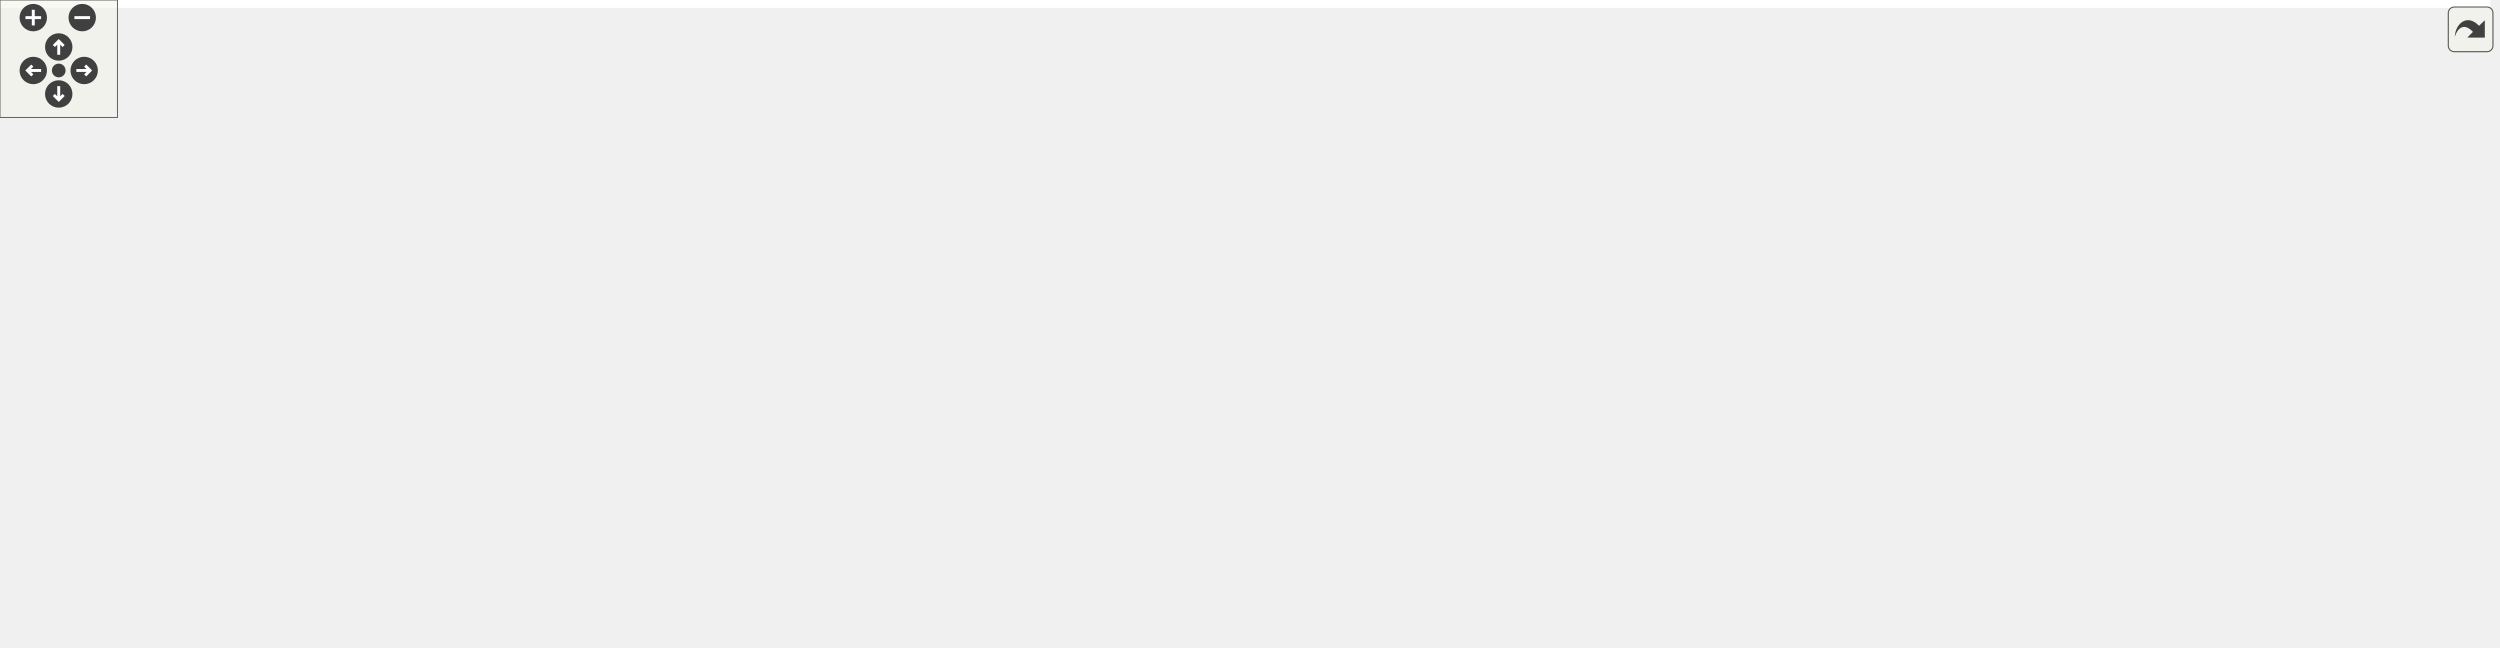
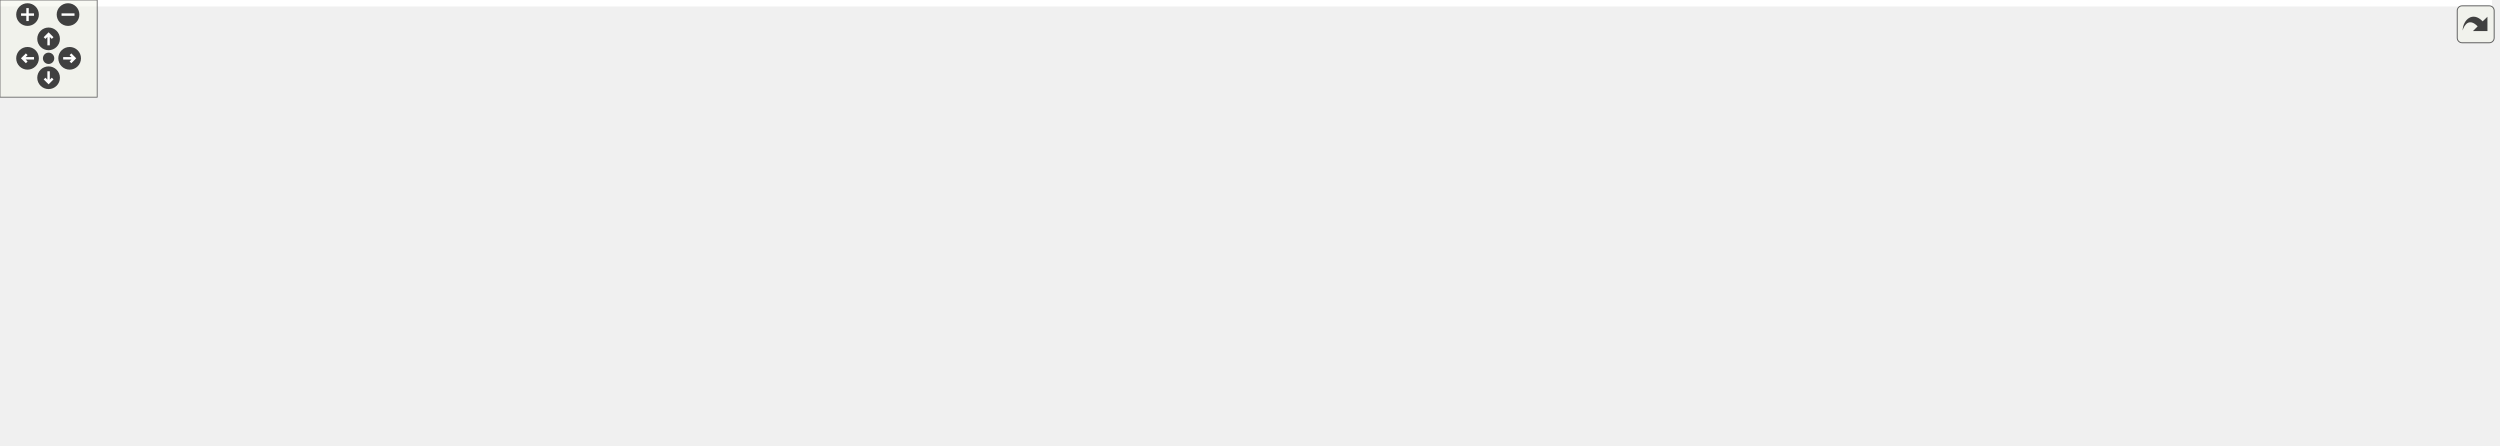
<svg xmlns="http://www.w3.org/2000/svg" xmlns:xlink="http://www.w3.org/1999/xlink" id="main" version="1.1" xml:space="preserve">
  <style type="text/css">
.edge:hover path { stroke: red; }
.edge:hover polygon { stroke: red; fill: red; }
</style>
  <defs>
    <circle id="rim" cx="0" cy="0" r="7" />
    <circle id="rim2" cx="0" cy="0" r="3.5" />
    <g id="zoomPlus">
      <use xlink:href="#rim" fill="#404040">
        <set attributeName="fill" to="#808080" begin="zoomplus.mouseover" end="zoomplus.mouseout" />
      </use>
      <path d="M-4,0h8M0,-4v8" fill="none" stroke="white" stroke-width="1.5" pointer-events="none" />
    </g>
    <g id="zoomMin">
      <use xlink:href="#rim" fill="#404040">
        <set attributeName="fill" to="#808080" begin="zoomminus.mouseover" end="zoomminus.mouseout" />
      </use>
      <path d="M-4,0h8" fill="none" stroke="white" stroke-width="1.5" pointer-events="none" />
    </g>
    <g id="dirArrow">
      <path fill="none" stroke="white" stroke-width="1.5" d="M0,-3.0v7 M-2.5,-0.5L0,-3.0L2.5,-0.5" />
    </g>
    <g id="resetDef">
      <use xlink:href="#rim2" fill="#404040">
        <set attributeName="fill" to="#808080" begin="reset.mouseover" end="reset.mouseout" />
      </use>
    </g>
  </defs>
  <svg id="graph" class="graph">
    <g id="viewport">
-       <polygon fill="white" stroke="transparent" points="-4,4 -4,-270 1271.99,-270 1271.99,4 -4,4" />
+       <polygon fill="white" stroke="transparent" points="-4,4 -4,-214 1538.5,-214 1538.5,4 -4,4" />
      <g id="node1" class="node">
        <g id="a_node1">
          <a xlink:title=" ">
-             <polygon fill="#bfbfbf" stroke="black" points="437.49,-224.5 437.49,-265.5 599.49,-265.5 599.49,-224.5 437.49,-224.5" />
-             <text text-anchor="start" x="445.49" y="-253.5" font-family="Helvetica,sans-Serif" font-size="10.00">C:/Users/folae/Documents</text>
-             <text text-anchor="start" x="445.49" y="-242.5" font-family="Helvetica,sans-Serif" font-size="10.00">/Code/Big-Projects/ArkScript</text>
-             <text text-anchor="middle" x="518.49" y="-231.5" font-family="Helvetica,sans-Serif" font-size="10.00">/Ark/src/arkreactor/VM/Value.cpp</text>
+             <polygon fill="#bfbfbf" stroke="black" points="530.5,-168.5 530.5,-209.5 692.5,-209.5 692.5,-168.5 530.5,-168.5" />
+             <text text-anchor="start" x="538.5" y="-197.5" font-family="Helvetica,sans-Serif" font-size="10.00">C:/Users/folae/Documents</text>
+             <text text-anchor="start" x="538.5" y="-186.5" font-family="Helvetica,sans-Serif" font-size="10.00">/Code/Big-Projects/ArkScript</text>
+             <text text-anchor="middle" x="611.5" y="-175.5" font-family="Helvetica,sans-Serif" font-size="10.00">/Ark/src/arkreactor/VM/Value.cpp</text>
          </a>
        </g>
      </g>
      <g id="node2" class="node">
        <g id="a_node2">
          <a xlink:href="../../de/dfd/Value_8hpp.html" target="_top" xlink:title=" ">
-             <polygon fill="white" stroke="black" points="432.49,-168.5 432.49,-187.5 528.49,-187.5 528.49,-168.5 432.49,-168.5" />
-             <text text-anchor="middle" x="480.49" y="-175.5" font-family="Helvetica,sans-Serif" font-size="10.00">Ark/VM/Value.hpp</text>
+             <polygon fill="white" stroke="black" points="861.5,-112.5 861.5,-131.5 957.5,-131.5 957.5,-112.5 861.5,-112.5" />
+             <text text-anchor="middle" x="909.5" y="-119.5" font-family="Helvetica,sans-Serif" font-size="10.00">Ark/VM/Value.hpp</text>
          </a>
        </g>
      </g>
      <g id="edge1" class="edge">
-         <path fill="none" stroke="midnightblue" d="M507.09,-224.5C501.88,-215.59 495.75,-205.11 490.7,-196.46" />
-         <polygon fill="midnightblue" stroke="midnightblue" points="493.61,-194.52 485.55,-187.65 487.57,-198.05 493.61,-194.52" />
-       </g>
-       <g id="node21" class="node">
-         <g id="a_node21">
+         <path fill="none" stroke="midnightblue" d="M692.54,-170.32C746.21,-158.62 814.87,-143.64 860.42,-133.71" />
+         <polygon fill="midnightblue" stroke="midnightblue" points="861.32,-137.09 870.34,-131.54 859.82,-130.25 861.32,-137.09" />
+       </g>
+       <g id="node18" class="node">
+         <g id="a_node18">
          <a xlink:href="../../d7/d09/Utils_8hpp.html" target="_top" xlink:title="Lots of utilities about string, filesystem and more.">
-             <polygon fill="white" stroke="black" points="1055.99,-112.5 1055.99,-131.5 1128.99,-131.5 1128.99,-112.5 1055.99,-112.5" />
-             <text text-anchor="middle" x="1092.49" y="-119.5" font-family="Helvetica,sans-Serif" font-size="10.00">Ark/Utils.hpp</text>
-           </a>
-         </g>
-       </g>
-       <g id="edge29" class="edge">
-         <path fill="none" stroke="midnightblue" d="M599.51,-226.92C721.43,-201.22 948.18,-153.42 1045.8,-132.84" />
-         <polygon fill="midnightblue" stroke="midnightblue" points="1046.61,-136.25 1055.67,-130.76 1045.17,-129.4 1046.61,-136.25" />
+             <polygon fill="white" stroke="black" points="318,-112.5 318,-131.5 391,-131.5 391,-112.5 318,-112.5" />
+             <text text-anchor="middle" x="354.5" y="-119.5" font-family="Helvetica,sans-Serif" font-size="10.00">Ark/Utils.hpp</text>
+           </a>
+         </g>
+       </g>
+       <g id="edge26" class="edge">
+         <path fill="none" stroke="midnightblue" d="M534.39,-168.5C489.93,-157.25 435.64,-143.52 398.4,-134.1" />
+         <polygon fill="midnightblue" stroke="midnightblue" points="398.93,-130.63 388.37,-131.57 397.21,-137.41 398.93,-130.63" />
      </g>
      <g id="node3" class="node">
        <g id="a_node3">
          <a xlink:title=" ">
-             <polygon fill="white" stroke="#bfbfbf" points="582.49,-56.5 582.49,-75.5 624.49,-75.5 624.49,-56.5 582.49,-56.5" />
-             <text text-anchor="middle" x="603.49" y="-63.5" font-family="Helvetica,sans-Serif" font-size="10.00">vector</text>
+             <polygon fill="white" stroke="#bfbfbf" points="1136.5,-0.5 1136.5,-19.5 1178.5,-19.5 1178.5,-0.5 1136.5,-0.5" />
+             <text text-anchor="middle" x="1157.5" y="-7.5" font-family="Helvetica,sans-Serif" font-size="10.00">vector</text>
          </a>
        </g>
      </g>
      <g id="edge2" class="edge">
-         <path fill="none" stroke="midnightblue" d="M502.97,-168.37C520.65,-160.77 545.1,-148.36 562.49,-132 576.87,-118.46 588.33,-98.84 595.44,-84.7" />
-         <polygon fill="midnightblue" stroke="midnightblue" points="598.66,-86.07 599.82,-75.54 592.35,-83.05 598.66,-86.07" />
+         <path fill="none" stroke="midnightblue" d="M957.59,-118.02C998.43,-113.64 1057.29,-102.8 1101.5,-76 1120.94,-64.22 1137.1,-43.39 1146.98,-28.49" />
+         <polygon fill="midnightblue" stroke="midnightblue" points="1150.15,-30.02 1152.54,-19.7 1144.24,-26.28 1150.15,-30.02" />
      </g>
      <g id="node4" class="node">
        <g id="a_node4">
          <a xlink:title=" ">
-             <polygon fill="white" stroke="#bfbfbf" points="993.49,-112.5 993.49,-131.5 1037.49,-131.5 1037.49,-112.5 993.49,-112.5" />
-             <text text-anchor="middle" x="1015.49" y="-119.5" font-family="Helvetica,sans-Serif" font-size="10.00">variant</text>
+             <polygon fill="white" stroke="#bfbfbf" points="614.5,-56.5 614.5,-75.5 658.5,-75.5 658.5,-56.5 614.5,-56.5" />
+             <text text-anchor="middle" x="636.5" y="-63.5" font-family="Helvetica,sans-Serif" font-size="10.00">variant</text>
          </a>
        </g>
      </g>
      <g id="edge3" class="edge">
-         <path fill="none" stroke="midnightblue" d="M528.63,-175.14C618.01,-171.14 815.46,-159.73 979.49,-132 980.74,-131.79 982.01,-131.56 983.29,-131.31" />
-         <polygon fill="midnightblue" stroke="midnightblue" points="984.11,-134.71 993.13,-129.16 982.62,-127.87 984.11,-134.71" />
+         <path fill="none" stroke="midnightblue" d="M861.45,-113.5C814.52,-105.86 740.9,-93.01 668.52,-76.06" />
+         <polygon fill="midnightblue" stroke="midnightblue" points="669.32,-72.65 658.78,-73.75 667.7,-79.47 669.32,-72.65" />
      </g>
      <g id="node5" class="node">
        <g id="a_node5">
          <a xlink:title=" ">
-             <polygon fill="white" stroke="#bfbfbf" points="824.99,-56.5 824.99,-75.5 865.99,-75.5 865.99,-56.5 824.99,-56.5" />
-             <text text-anchor="middle" x="845.49" y="-63.5" font-family="Helvetica,sans-Serif" font-size="10.00">string</text>
+             <polygon fill="white" stroke="#bfbfbf" points="479,-56.5 479,-75.5 520,-75.5 520,-56.5 479,-56.5" />
+             <text text-anchor="middle" x="499.5" y="-63.5" font-family="Helvetica,sans-Serif" font-size="10.00">string</text>
          </a>
        </g>
      </g>
      <g id="edge4" class="edge">
-         <path fill="none" stroke="midnightblue" d="M528.57,-175.94C641.98,-172.94 918.76,-162.54 946.49,-132 952.46,-125.42 951.33,-119.46 946.49,-112 938.33,-99.44 902.58,-85.47 875.92,-76.48" />
-         <polygon fill="midnightblue" stroke="midnightblue" points="876.81,-73.08 866.22,-73.29 874.62,-79.73 876.81,-73.08" />
+         <path fill="none" stroke="midnightblue" d="M861.24,-117.26C789.54,-111.25 650.82,-97.84 534.5,-76 533.04,-75.73 531.54,-75.42 530.04,-75.1" />
+         <polygon fill="midnightblue" stroke="midnightblue" points="530.66,-71.65 520.13,-72.79 529.07,-78.47 530.66,-71.65" />
      </g>
      <g id="node6" class="node">
        <g id="a_node6">
          <a xlink:title=" ">
-             <polygon fill="white" stroke="#bfbfbf" points="434.49,-0.5 434.49,-19.5 490.49,-19.5 490.49,-0.5 434.49,-0.5" />
-             <text text-anchor="middle" x="462.49" y="-7.5" font-family="Helvetica,sans-Serif" font-size="10.00">cinttypes</text>
+             <polygon fill="white" stroke="#bfbfbf" points="456.5,-0.5 456.5,-19.5 512.5,-19.5 512.5,-0.5 456.5,-0.5" />
+             <text text-anchor="middle" x="484.5" y="-7.5" font-family="Helvetica,sans-Serif" font-size="10.00">cinttypes</text>
          </a>
        </g>
      </g>
      <g id="edge5" class="edge">
-         <path fill="none" stroke="midnightblue" d="M432.44,-175.19C322.59,-170.63 60.15,-157.19 29.49,-132 2.74,-110.03 -10.74,-81.66 12.49,-56 39.93,-25.68 320.76,-14.91 424.36,-11.95" />
-         <polygon fill="midnightblue" stroke="midnightblue" points="424.49,-15.44 434.39,-11.67 424.3,-8.45 424.49,-15.44" />
+         <path fill="none" stroke="midnightblue" d="M861.24,-119.74C798.58,-116.84 686.61,-107.3 596.5,-76 561.75,-63.93 525.67,-40.73 504.15,-25.57" />
+         <polygon fill="midnightblue" stroke="midnightblue" points="506.03,-22.61 495.87,-19.61 501.95,-28.29 506.03,-22.61" />
      </g>
      <g id="node7" class="node">
        <g id="a_node7">
          <a xlink:title=" ">
-             <polygon fill="white" stroke="#bfbfbf" points="510.49,-56.5 510.49,-75.5 564.49,-75.5 564.49,-56.5 510.49,-56.5" />
-             <text text-anchor="middle" x="537.49" y="-63.5" font-family="Helvetica,sans-Serif" font-size="10.00">iostream</text>
+             <polygon fill="white" stroke="#bfbfbf" points="623.5,-0.5 623.5,-19.5 677.5,-19.5 677.5,-0.5 623.5,-0.5" />
+             <text text-anchor="middle" x="650.5" y="-7.5" font-family="Helvetica,sans-Serif" font-size="10.00">iostream</text>
          </a>
        </g>
      </g>
      <g id="edge6" class="edge">
-         <path fill="none" stroke="midnightblue" d="M502.95,-168.38C518.26,-161.18 537.35,-149.29 546.49,-132 554.13,-117.54 550.37,-98.84 545.59,-85.22" />
-         <polygon fill="midnightblue" stroke="midnightblue" points="548.69,-83.55 541.74,-75.56 542.19,-86.14 548.69,-83.55" />
+         <path fill="none" stroke="midnightblue" d="M861.32,-121.18C784.1,-120.32 637.96,-113.62 605.5,-76 591.55,-59.84 611.17,-39.32 628.71,-25.7" />
+         <polygon fill="midnightblue" stroke="midnightblue" points="631,-28.36 637,-19.62 626.86,-22.72 631,-28.36" />
      </g>
      <g id="node8" class="node">
        <g id="a_node8">
          <a xlink:title=" ">
-             <polygon fill="white" stroke="#bfbfbf" points="21.49,-56.5 21.49,-75.5 73.49,-75.5 73.49,-56.5 21.49,-56.5" />
-             <text text-anchor="middle" x="47.49" y="-63.5" font-family="Helvetica,sans-Serif" font-size="10.00">memory</text>
+             <polygon fill="white" stroke="#bfbfbf" points="1369.5,-0.5 1369.5,-19.5 1421.5,-19.5 1421.5,-0.5 1369.5,-0.5" />
+             <text text-anchor="middle" x="1395.5" y="-7.5" font-family="Helvetica,sans-Serif" font-size="10.00">memory</text>
          </a>
        </g>
      </g>
      <g id="edge7" class="edge">
-         <path fill="none" stroke="midnightblue" d="M432.38,-175.63C323.84,-172.05 67.32,-160.61 41.49,-132 30.24,-119.54 34.01,-99.75 39.19,-85.28" />
-         <polygon fill="midnightblue" stroke="midnightblue" points="42.5,-86.44 43.01,-75.86 36.01,-83.81 42.5,-86.44" />
+         <path fill="none" stroke="midnightblue" d="M957.5,-120.73C1085.85,-119.52 1429.53,-112.85 1463.5,-76 1480.95,-57.07 1451.13,-36.81 1425.63,-24.03" />
+         <polygon fill="midnightblue" stroke="midnightblue" points="1427.06,-20.83 1416.53,-19.68 1424.04,-27.15 1427.06,-20.83" />
      </g>
      <g id="node9" class="node">
        <g id="a_node9">
          <a xlink:title=" ">
-             <polygon fill="white" stroke="#bfbfbf" points="71.49,-112.5 71.49,-131.5 129.49,-131.5 129.49,-112.5 71.49,-112.5" />
-             <text text-anchor="middle" x="100.49" y="-119.5" font-family="Helvetica,sans-Serif" font-size="10.00">functional</text>
+             <polygon fill="white" stroke="#bfbfbf" points="676.5,-56.5 676.5,-75.5 734.5,-75.5 734.5,-56.5 676.5,-56.5" />
+             <text text-anchor="middle" x="705.5" y="-63.5" font-family="Helvetica,sans-Serif" font-size="10.00">functional</text>
          </a>
        </g>
      </g>
      <g id="edge8" class="edge">
-         <path fill="none" stroke="midnightblue" d="M432.39,-172.23C367.92,-165.5 249.77,-151.95 139.82,-132.09" />
-         <polygon fill="midnightblue" stroke="midnightblue" points="140.35,-128.63 129.88,-130.27 139.09,-135.52 140.35,-128.63" />
+         <path fill="none" stroke="midnightblue" d="M877.18,-112.44C841.18,-102.92 783.02,-87.52 744.52,-77.33" />
+         <polygon fill="midnightblue" stroke="midnightblue" points="745.26,-73.9 734.7,-74.73 743.47,-80.67 745.26,-73.9" />
      </g>
      <g id="node10" class="node">
        <g id="a_node10">
          <a xlink:title=" ">
-             <polygon fill="white" stroke="#bfbfbf" points="300.49,-56.5 300.49,-75.5 340.49,-75.5 340.49,-56.5 300.49,-56.5" />
-             <text text-anchor="middle" x="320.49" y="-63.5" font-family="Helvetica,sans-Serif" font-size="10.00">utility</text>
+             <polygon fill="white" stroke="#bfbfbf" points="1494.5,-0.5 1494.5,-19.5 1534.5,-19.5 1534.5,-0.5 1494.5,-0.5" />
+             <text text-anchor="middle" x="1514.5" y="-7.5" font-family="Helvetica,sans-Serif" font-size="10.00">utility</text>
          </a>
        </g>
      </g>
      <g id="edge9" class="edge">
-         <path fill="none" stroke="midnightblue" d="M432.34,-175.36C327.68,-171.31 86.84,-159.12 62.49,-132 56.55,-125.39 56.77,-118.8 62.49,-112 69.81,-103.29 223.6,-80.66 290.19,-71.23" />
-         <polygon fill="midnightblue" stroke="midnightblue" points="290.68,-74.69 300.09,-69.83 289.7,-67.76 290.68,-74.69" />
+         <path fill="none" stroke="midnightblue" d="M957.54,-119.82C1087,-116.28 1436.26,-104.19 1479.5,-76 1495.74,-65.41 1505.01,-44.64 1509.87,-29.41" />
+         <polygon fill="midnightblue" stroke="midnightblue" points="1513.32,-30.11 1512.68,-19.54 1506.58,-28.2 1513.32,-30.11" />
      </g>
      <g id="node11" class="node">
        <g id="a_node11">
          <a xlink:title=" ">
-             <polygon fill="white" stroke="#bfbfbf" points="269.99,-112.5 269.99,-131.5 348.99,-131.5 348.99,-112.5 269.99,-112.5" />
-             <text text-anchor="middle" x="309.49" y="-119.5" font-family="Helvetica,sans-Serif" font-size="10.00">Ark/String.hpp</text>
+             <polygon fill="white" stroke="#bfbfbf" points="753,-56.5 753,-75.5 832,-75.5 832,-56.5 753,-56.5" />
+             <text text-anchor="middle" x="792.5" y="-63.5" font-family="Helvetica,sans-Serif" font-size="10.00">Ark/String.hpp</text>
          </a>
        </g>
      </g>
      <g id="edge10" class="edge">
-         <path fill="none" stroke="midnightblue" d="M453.39,-168.44C424.5,-159.32 378.56,-144.81 346.38,-134.65" />
-         <polygon fill="midnightblue" stroke="midnightblue" points="347.05,-131.19 336.46,-131.52 344.94,-137.87 347.05,-131.19" />
+         <path fill="none" stroke="midnightblue" d="M890.96,-112.44C871.88,-103.64 841.93,-89.81 820.06,-79.72" />
+         <polygon fill="midnightblue" stroke="midnightblue" points="821.5,-76.53 810.95,-75.52 818.57,-82.88 821.5,-76.53" />
      </g>
      <g id="node12" class="node">
        <g id="a_node12">
          <a xlink:title=" ">
-             <polygon fill="white" stroke="#bfbfbf" points="367.49,-112.5 367.49,-131.5 405.49,-131.5 405.49,-112.5 367.49,-112.5" />
-             <text text-anchor="middle" x="386.49" y="-119.5" font-family="Helvetica,sans-Serif" font-size="10.00">array</text>
+             <polygon fill="white" stroke="#bfbfbf" points="850.5,-56.5 850.5,-75.5 888.5,-75.5 888.5,-56.5 850.5,-56.5" />
+             <text text-anchor="middle" x="869.5" y="-63.5" font-family="Helvetica,sans-Serif" font-size="10.00">array</text>
          </a>
        </g>
      </g>
      <g id="edge11" class="edge">
-         <path fill="none" stroke="midnightblue" d="M465.38,-168.32C450.58,-159.82 427.79,-146.73 410.5,-136.8" />
-         <polygon fill="midnightblue" stroke="midnightblue" points="411.97,-133.6 401.55,-131.65 408.48,-139.67 411.97,-133.6" />
+         <path fill="none" stroke="midnightblue" d="M902.89,-112.08C897.24,-104.46 888.96,-93.26 882.05,-83.94" />
+         <polygon fill="midnightblue" stroke="midnightblue" points="884.75,-81.7 875.98,-75.75 879.12,-85.87 884.75,-81.7" />
      </g>
      <g id="node13" class="node">
        <g id="a_node13">
          <a xlink:href="../../dc/dd5/Closure_8hpp.html" target="_top" xlink:title="Subtype of the value type, handling closures.">
-             <polygon fill="white" stroke="black" points="147.49,-112.5 147.49,-131.5 251.49,-131.5 251.49,-112.5 147.49,-112.5" />
-             <text text-anchor="middle" x="199.49" y="-119.5" font-family="Helvetica,sans-Serif" font-size="10.00">Ark/VM/Closure.hpp</text>
+             <polygon fill="white" stroke="black" points="1148.5,-56.5 1148.5,-75.5 1280.5,-75.5 1280.5,-56.5 1148.5,-56.5" />
+             <text text-anchor="middle" x="1214.5" y="-63.5" font-family="Helvetica,sans-Serif" font-size="10.00">Ark/VM/Value/Closure.hpp</text>
          </a>
        </g>
      </g>
      <g id="edge12" class="edge">
-         <path fill="none" stroke="midnightblue" d="M435.96,-168.44C386.53,-158.94 306.74,-143.61 253.71,-133.42" />
-         <polygon fill="midnightblue" stroke="midnightblue" points="254.28,-129.97 243.8,-131.52 252.96,-136.84 254.28,-129.97" />
+         <path fill="none" stroke="midnightblue" d="M957.83,-112.44C1011.7,-102.9 1098.81,-87.48 1156.36,-77.29" />
+         <polygon fill="midnightblue" stroke="midnightblue" points="1157.16,-80.71 1166.4,-75.52 1155.94,-73.81 1157.16,-80.71" />
      </g>
      <g id="node14" class="node">
        <g id="a_node14">
          <a xlink:href="../../d5/d40/Platform_8hpp.html" target="_top" xlink:title="ArkScript configuration macros.">
-             <polygon fill="white" stroke="black" points="154.99,-56.5 154.99,-75.5 243.99,-75.5 243.99,-56.5 154.99,-56.5" />
-             <text text-anchor="middle" x="199.49" y="-63.5" font-family="Helvetica,sans-Serif" font-size="10.00">Ark/Platform.hpp</text>
-           </a>
-         </g>
-       </g>
-       <g id="edge26" class="edge">
-         <path fill="none" stroke="midnightblue" d="M432.11,-175.47C325.63,-171.61 78.45,-159.74 53.49,-132 23.06,-98.19 91.47,-81.03 144.61,-73.06" />
-         <polygon fill="midnightblue" stroke="midnightblue" points="145.26,-76.5 154.67,-71.63 144.27,-69.57 145.26,-76.5" />
+             <polygon fill="white" stroke="black" points="1262,-0.5 1262,-19.5 1351,-19.5 1351,-0.5 1262,-0.5" />
+             <text text-anchor="middle" x="1306.5" y="-7.5" font-family="Helvetica,sans-Serif" font-size="10.00">Ark/Platform.hpp</text>
+           </a>
+         </g>
+       </g>
+       <g id="edge23" class="edge">
+         <path fill="none" stroke="midnightblue" d="M957.93,-120.6C1083.97,-119.07 1414.7,-111.66 1447.5,-76 1453.52,-69.46 1452.74,-63.18 1447.5,-56 1436.98,-41.6 1396.42,-29.59 1361.48,-21.61" />
+         <polygon fill="midnightblue" stroke="midnightblue" points="1361.86,-18.1 1351.34,-19.36 1360.35,-24.94 1361.86,-18.1" />
      </g>
      <g id="node15" class="node">
        <g id="a_node15">
-           <a xlink:href="../../d2/de9/Exceptions_8hpp.html" target="_top" xlink:title="ArkScript homemade exceptions.">
-             <polygon fill="white" stroke="black" points="631.49,-112.5 631.49,-131.5 733.49,-131.5 733.49,-112.5 631.49,-112.5" />
-             <text text-anchor="middle" x="682.49" y="-119.5" font-family="Helvetica,sans-Serif" font-size="10.00">Ark/Exceptions.hpp</text>
+           <a xlink:href="../../dc/d3d/UserType_8hpp.html" target="_top" xlink:title="Subtype of the value, capable of handling any C++ type.">
+             <polygon fill="white" stroke="black" points="1298.5,-56.5 1298.5,-75.5 1438.5,-75.5 1438.5,-56.5 1298.5,-56.5" />
+             <text text-anchor="middle" x="1368.5" y="-63.5" font-family="Helvetica,sans-Serif" font-size="10.00">Ark/VM/Value/UserType.hpp</text>
          </a>
        </g>
      </g>
      <g id="edge17" class="edge">
-         <path fill="none" stroke="midnightblue" d="M512.49,-168.44C547.22,-159.16 602.77,-144.31 640.86,-134.13" />
-         <polygon fill="midnightblue" stroke="midnightblue" points="641.87,-137.48 650.63,-131.52 640.06,-130.72 641.87,-137.48" />
+         <path fill="none" stroke="midnightblue" d="M957.75,-115.32C1036.26,-106.09 1192.44,-87.71 1287.98,-76.47" />
+         <polygon fill="midnightblue" stroke="midnightblue" points="1288.65,-79.92 1298.17,-75.27 1287.83,-72.97 1288.65,-79.92" />
+       </g>
+       <g id="node16" class="node">
+         <g id="a_node16">
+           <a xlink:href="../../d0/dd2/Profiling_8hpp.html" target="_top" xlink:title=" ">
+             <polygon fill="white" stroke="black" points="906.5,-56.5 906.5,-75.5 994.5,-75.5 994.5,-56.5 906.5,-56.5" />
+             <text text-anchor="middle" x="950.5" y="-63.5" font-family="Helvetica,sans-Serif" font-size="10.00">Ark/Profiling.hpp</text>
+           </a>
+         </g>
+       </g>
+       <g id="edge24" class="edge">
+         <path fill="none" stroke="midnightblue" d="M916.27,-112.08C922.06,-104.46 930.56,-93.26 937.64,-83.94" />
+         <polygon fill="midnightblue" stroke="midnightblue" points="940.6,-85.83 943.86,-75.75 935.02,-81.6 940.6,-85.83" />
      </g>
      <g id="node17" class="node">
        <g id="a_node17">
-           <a xlink:href="../../dc/d3d/UserType_8hpp.html" target="_top" xlink:title="Subtype of the value, capable of handling any C++ type.">
-             <polygon fill="white" stroke="black" points="423.99,-112.5 423.99,-131.5 536.99,-131.5 536.99,-112.5 423.99,-112.5" />
-             <text text-anchor="middle" x="480.49" y="-119.5" font-family="Helvetica,sans-Serif" font-size="10.00">Ark/VM/UserType.hpp</text>
-           </a>
-         </g>
+           <a xlink:title=" ">
+             <polygon fill="white" stroke="#bfbfbf" points="1012.5,-56.5 1012.5,-75.5 1092.5,-75.5 1092.5,-56.5 1012.5,-56.5" />
+             <text text-anchor="middle" x="1052.5" y="-63.5" font-family="Helvetica,sans-Serif" font-size="10.00">inline/Value.inl</text>
+           </a>
+         </g>
+       </g>
+       <g id="edge25" class="edge">
+         <path fill="none" stroke="midnightblue" d="M932.16,-112.44C955.9,-103.48 993.41,-89.31 1020.24,-79.18" />
+         <polygon fill="midnightblue" stroke="midnightblue" points="1021.83,-82.32 1029.95,-75.52 1019.36,-75.77 1021.83,-82.32" />
+       </g>
+       <g id="edge14" class="edge">
+         <path fill="none" stroke="midnightblue" d="M1205.34,-56.32C1197,-48.42 1184.47,-36.55 1174.32,-26.94" />
+         <polygon fill="midnightblue" stroke="midnightblue" points="1176.49,-24.17 1166.82,-19.83 1171.68,-29.25 1176.49,-24.17" />
+       </g>
+       <g id="edge15" class="edge">
+         <path fill="none" stroke="midnightblue" d="M1148.42,-58.67C1029.24,-47.26 781.96,-23.59 687.91,-14.58" />
+         <polygon fill="midnightblue" stroke="midnightblue" points="688.02,-11.08 677.74,-13.61 687.36,-18.04 688.02,-11.08" />
+       </g>
+       <g id="edge13" class="edge">
+         <path fill="none" stroke="midnightblue" d="M1243.18,-56.44C1274.75,-47.02 1325.55,-31.87 1359.71,-21.68" />
+         <polygon fill="midnightblue" stroke="midnightblue" points="1360.72,-25.03 1369.3,-18.82 1358.72,-18.32 1360.72,-25.03" />
+       </g>
+       <g id="edge16" class="edge">
+         <path fill="none" stroke="midnightblue" d="M1229.28,-56.32C1243.77,-47.82 1266.07,-34.73 1282.99,-24.8" />
+         <polygon fill="midnightblue" stroke="midnightblue" points="1284.9,-27.74 1291.76,-19.65 1281.36,-21.7 1284.9,-27.74" />
+       </g>
+       <g id="edge19" class="edge">
+         <path fill="none" stroke="midnightblue" d="M1335.07,-56.44C1294.74,-46.12 1227.52,-28.92 1188.38,-18.9" />
+         <polygon fill="midnightblue" stroke="midnightblue" points="1189.15,-15.49 1178.6,-16.4 1187.42,-22.27 1189.15,-15.49" />
+       </g>
+       <g id="edge18" class="edge">
+         <path fill="none" stroke="midnightblue" d="M1298.3,-56.84C1295.33,-56.55 1292.39,-56.27 1289.5,-56 1061.11,-34.96 785.99,-18.61 687.66,-13.05" />
+         <polygon fill="midnightblue" stroke="midnightblue" points="687.81,-9.56 677.63,-12.49 687.41,-16.55 687.81,-9.56" />
+       </g>
+       <g id="edge21" class="edge">
+         <path fill="none" stroke="midnightblue" d="M1372.96,-56.08C1376.65,-48.69 1382.02,-37.95 1386.59,-28.81" />
+         <polygon fill="midnightblue" stroke="midnightblue" points="1389.78,-30.26 1391.12,-19.75 1383.52,-27.13 1389.78,-30.26" />
      </g>
      <g id="edge20" class="edge">
-         <path fill="none" stroke="midnightblue" d="M480.49,-168.08C480.49,-161.01 480.49,-150.86 480.49,-141.99" />
-         <polygon fill="midnightblue" stroke="midnightblue" points="483.99,-141.75 480.49,-131.75 476.99,-141.75 483.99,-141.75" />
+         <path fill="none" stroke="midnightblue" d="M1391.63,-56.44C1416.84,-47.12 1457.24,-32.18 1484.78,-21.99" />
+         <polygon fill="midnightblue" stroke="midnightblue" points="1486.13,-25.22 1494.3,-18.47 1483.7,-18.66 1486.13,-25.22" />
+       </g>
+       <g id="edge22" class="edge">
+         <path fill="none" stroke="midnightblue" d="M1358.54,-56.32C1349.37,-48.34 1335.56,-36.31 1324.47,-26.65" />
+         <polygon fill="midnightblue" stroke="midnightblue" points="1326.48,-23.76 1316.64,-19.83 1321.88,-29.04 1326.48,-23.76" />
+       </g>
+       <g id="edge32" class="edge">
+         <path fill="none" stroke="midnightblue" d="M370.04,-112.27C401.49,-94.58 469.82,-56.2 470.5,-56 595.94,-18.83 1009.22,-12.32 1126.32,-11.22" />
+         <polygon fill="midnightblue" stroke="midnightblue" points="1126.44,-14.72 1136.41,-11.13 1126.38,-7.72 1126.44,-14.72" />
+       </g>
+       <g id="edge27" class="edge">
+         <path fill="none" stroke="midnightblue" d="M377.48,-112.44C402.37,-103.17 442.18,-88.35 469.52,-78.17" />
+         <polygon fill="midnightblue" stroke="midnightblue" points="470.83,-81.41 478.98,-74.64 468.38,-74.85 470.83,-81.41" />
+       </g>
+       <g id="edge28" class="edge">
+         <path fill="none" stroke="midnightblue" d="M362.68,-112.3C376.48,-98.16 405.91,-70.35 436.5,-56 494.57,-28.75 569.2,-17.87 613.24,-13.62" />
+         <polygon fill="midnightblue" stroke="midnightblue" points="613.57,-17.1 623.22,-12.72 612.95,-10.13 613.57,-17.1" />
      </g>
      <g id="node19" class="node">
        <g id="a_node19">
-           <a xlink:href="../../d0/dd2/Profiling_8hpp.html" target="_top" xlink:title=" ">
-             <polygon fill="white" stroke="black" points="751.49,-112.5 751.49,-131.5 839.49,-131.5 839.49,-112.5 751.49,-112.5" />
-             <text text-anchor="middle" x="795.49" y="-119.5" font-family="Helvetica,sans-Serif" font-size="10.00">Ark/Profiling.hpp</text>
-           </a>
-         </g>
-       </g>
-       <g id="edge27" class="edge">
-         <path fill="none" stroke="midnightblue" d="M528.67,-168.74C586.02,-158.91 681.52,-142.54 741.36,-132.28" />
-         <polygon fill="midnightblue" stroke="midnightblue" points="742.11,-135.7 751.38,-130.56 740.93,-128.8 742.11,-135.7" />
+           <a xlink:title=" ">
+             <polygon fill="white" stroke="#bfbfbf" points="325,-56.5 325,-75.5 384,-75.5 384,-56.5 325,-56.5" />
+             <text text-anchor="middle" x="354.5" y="-63.5" font-family="Helvetica,sans-Serif" font-size="10.00">streambuf</text>
+           </a>
+         </g>
+       </g>
+       <g id="edge29" class="edge">
+         <path fill="none" stroke="midnightblue" d="M354.5,-112.08C354.5,-105.01 354.5,-94.86 354.5,-85.99" />
+         <polygon fill="midnightblue" stroke="midnightblue" points="358,-85.75 354.5,-75.75 351,-85.75 358,-85.75" />
      </g>
      <g id="node20" class="node">
        <g id="a_node20">
          <a xlink:title=" ">
-             <polygon fill="white" stroke="#bfbfbf" points="857.49,-112.5 857.49,-131.5 937.49,-131.5 937.49,-112.5 857.49,-112.5" />
-             <text text-anchor="middle" x="897.49" y="-119.5" font-family="Helvetica,sans-Serif" font-size="10.00">inline/Value.inl</text>
-           </a>
-         </g>
-       </g>
-       <g id="edge28" class="edge">
-         <path fill="none" stroke="midnightblue" d="M528.54,-172.05C597,-164.8 726.77,-150.3 847.27,-132.11" />
-         <polygon fill="midnightblue" stroke="midnightblue" points="848.05,-135.53 857.41,-130.56 847,-128.61 848.05,-135.53" />
-       </g>
-       <g id="edge14" class="edge">
-         <path fill="none" stroke="midnightblue" d="M251.57,-113.33C254.92,-112.87 258.25,-112.42 261.49,-112 396.66,-94.39 434.99,-103.7 572.24,-75.93" />
-         <polygon fill="midnightblue" stroke="midnightblue" points="573.21,-79.3 582.3,-73.86 571.8,-72.44 573.21,-79.3" />
-       </g>
-       <g id="edge15" class="edge">
-         <path fill="none" stroke="midnightblue" d="M251.5,-113.38C326.34,-102.41 459.25,-82.85 500.36,-75.88" />
-         <polygon fill="midnightblue" stroke="midnightblue" points="501.21,-79.29 510.42,-74.06 499.96,-72.4 501.21,-79.29" />
-       </g>
-       <g id="edge13" class="edge">
-         <path fill="none" stroke="midnightblue" d="M175.4,-112.44C149.94,-103.4 109.59,-89.06 81.03,-78.92" />
-         <polygon fill="midnightblue" stroke="midnightblue" points="82.05,-75.57 71.46,-75.52 79.71,-82.16 82.05,-75.57" />
-       </g>
-       <g id="edge16" class="edge">
-         <path fill="none" stroke="midnightblue" d="M199.49,-112.08C199.49,-105.01 199.49,-94.86 199.49,-85.99" />
-         <polygon fill="midnightblue" stroke="midnightblue" points="202.99,-85.75 199.49,-75.75 195.99,-85.75 202.99,-85.75" />
-       </g>
-       <g id="edge19" class="edge">
-         <path fill="none" stroke="midnightblue" d="M708.31,-112.44C737.35,-102.82 784.44,-87.22 815.19,-77.04" />
-         <polygon fill="midnightblue" stroke="midnightblue" points="816.55,-80.27 824.94,-73.81 814.35,-73.63 816.55,-80.27" />
-       </g>
-       <g id="node16" class="node">
-         <g id="a_node16">
-           <a xlink:title=" ">
-             <polygon fill="white" stroke="#bfbfbf" points="652.99,-56.5 652.99,-75.5 711.99,-75.5 711.99,-56.5 652.99,-56.5" />
-             <text text-anchor="middle" x="682.49" y="-63.5" font-family="Helvetica,sans-Serif" font-size="10.00">exception</text>
-           </a>
-         </g>
-       </g>
-       <g id="edge18" class="edge">
-         <path fill="none" stroke="midnightblue" d="M682.49,-112.08C682.49,-105.01 682.49,-94.86 682.49,-85.99" />
-         <polygon fill="midnightblue" stroke="midnightblue" points="685.99,-85.75 682.49,-75.75 678.99,-85.75 685.99,-85.75" />
-       </g>
-       <g id="edge22" class="edge">
-         <path fill="none" stroke="midnightblue" d="M499.98,-112.44C520.13,-103.6 551.81,-89.69 574.82,-79.59" />
-         <polygon fill="midnightblue" stroke="midnightblue" points="576.34,-82.74 584.09,-75.52 573.53,-76.33 576.34,-82.74" />
-       </g>
-       <g id="edge21" class="edge">
-         <path fill="none" stroke="midnightblue" d="M489.65,-112.32C497.99,-104.42 510.52,-92.55 520.66,-82.94" />
-         <polygon fill="midnightblue" stroke="midnightblue" points="523.31,-85.25 528.16,-75.83 518.5,-80.17 523.31,-85.25" />
-       </g>
-       <g id="edge23" class="edge">
-         <path fill="none" stroke="midnightblue" d="M455.13,-112.44C426.63,-102.82 380.41,-87.22 350.23,-77.04" />
-         <polygon fill="midnightblue" stroke="midnightblue" points="351.25,-73.69 340.65,-73.81 349.01,-80.32 351.25,-73.69" />
-       </g>
-       <g id="edge24" class="edge">
-         <path fill="none" stroke="midnightblue" d="M435.96,-112.44C386.53,-102.94 306.74,-87.61 253.71,-77.42" />
-         <polygon fill="midnightblue" stroke="midnightblue" points="254.28,-73.97 243.8,-75.52 252.96,-80.84 254.28,-73.97" />
-       </g>
-       <g id="node18" class="node">
-         <g id="a_node18">
-           <a xlink:title=" ">
-             <polygon fill="white" stroke="#bfbfbf" points="396.49,-56.5 396.49,-75.5 492.49,-75.5 492.49,-56.5 396.49,-56.5" />
-             <text text-anchor="middle" x="444.49" y="-63.5" font-family="Helvetica,sans-Serif" font-size="10.00">inline/UserType.inl</text>
-           </a>
-         </g>
-       </g>
-       <g id="edge25" class="edge">
-         <path fill="none" stroke="midnightblue" d="M474.54,-112.08C469.51,-104.53 462.15,-93.49 455.97,-84.23" />
-         <polygon fill="midnightblue" stroke="midnightblue" points="458.78,-82.13 450.32,-75.75 452.96,-86.01 458.78,-82.13" />
-       </g>
-       <g id="edge35" class="edge">
-         <path fill="none" stroke="midnightblue" d="M1055.89,-113.48C1052.71,-112.94 1049.55,-112.44 1046.49,-112 868.89,-86.74 821.78,-103.29 644.49,-76 641.25,-75.5 637.88,-74.9 634.53,-74.25" />
-         <polygon fill="midnightblue" stroke="midnightblue" points="635.18,-70.81 624.67,-72.19 633.74,-77.66 635.18,-70.81" />
+             <polygon fill="white" stroke="#bfbfbf" points="0,-56.5 0,-75.5 49,-75.5 49,-56.5 0,-56.5" />
+             <text text-anchor="middle" x="24.5" y="-63.5" font-family="Helvetica,sans-Serif" font-size="10.00">fstream</text>
+           </a>
+         </g>
      </g>
      <g id="edge30" class="edge">
-         <path fill="none" stroke="midnightblue" d="M1055.78,-113.79C1006.92,-104.13 922.17,-87.13 875.89,-75.88" />
-         <polygon fill="midnightblue" stroke="midnightblue" points="876.63,-72.46 866.08,-73.43 874.93,-79.25 876.63,-72.46" />
+         <path fill="none" stroke="midnightblue" d="M317.68,-116.81C263.12,-110.31 157.46,-96.55 59.09,-76.15" />
+         <polygon fill="midnightblue" stroke="midnightblue" points="59.8,-72.72 49.29,-74.09 58.36,-79.57 59.8,-72.72" />
+       </g>
+       <g id="node21" class="node">
+         <g id="a_node21">
+           <a xlink:title=" ">
+             <polygon fill="white" stroke="#bfbfbf" points="67,-56.5 67,-75.5 128,-75.5 128,-56.5 67,-56.5" />
+             <text text-anchor="middle" x="97.5" y="-63.5" font-family="Helvetica,sans-Serif" font-size="10.00">filesystem</text>
+           </a>
+         </g>
      </g>
      <g id="edge31" class="edge">
-         <path fill="none" stroke="midnightblue" d="M1055.89,-113.44C1052.72,-112.9 1049.55,-112.41 1046.49,-112 840.83,-84.15 783.39,-108.89 574.57,-75.89" />
-         <polygon fill="midnightblue" stroke="midnightblue" points="574.94,-72.41 564.51,-74.28 573.83,-79.32 574.94,-72.41" />
+         <path fill="none" stroke="midnightblue" d="M317.99,-113.62C276.77,-105.25 207.45,-91.05 137.88,-76.05" />
+         <polygon fill="midnightblue" stroke="midnightblue" points="138.58,-72.62 128.06,-73.93 137.1,-79.47 138.58,-72.62" />
      </g>
      <g id="node22" class="node">
        <g id="a_node22">
          <a xlink:title=" ">
-             <polygon fill="white" stroke="#bfbfbf" points="1062.99,-56.5 1062.99,-75.5 1121.99,-75.5 1121.99,-56.5 1062.99,-56.5" />
-             <text text-anchor="middle" x="1092.49" y="-63.5" font-family="Helvetica,sans-Serif" font-size="10.00">streambuf</text>
-           </a>
-         </g>
-       </g>
-       <g id="edge32" class="edge">
-         <path fill="none" stroke="midnightblue" d="M1092.49,-112.08C1092.49,-105.01 1092.49,-94.86 1092.49,-85.99" />
-         <polygon fill="midnightblue" stroke="midnightblue" points="1095.99,-85.75 1092.49,-75.75 1088.99,-85.75 1095.99,-85.75" />
+             <polygon fill="white" stroke="#bfbfbf" points="146.5,-56.5 146.5,-75.5 190.5,-75.5 190.5,-56.5 146.5,-56.5" />
+             <text text-anchor="middle" x="168.5" y="-63.5" font-family="Helvetica,sans-Serif" font-size="10.00">cmath</text>
+           </a>
+         </g>
+       </g>
+       <g id="edge33" class="edge">
+         <path fill="none" stroke="midnightblue" d="M325.03,-112.44C291,-102.56 235.23,-86.37 200.26,-76.22" />
+         <polygon fill="midnightblue" stroke="midnightblue" points="201.13,-72.83 190.55,-73.4 199.18,-79.55 201.13,-72.83" />
      </g>
      <g id="node23" class="node">
        <g id="a_node23">
-           <a xlink:title=" ">
-             <polygon fill="white" stroke="#bfbfbf" points="1139.99,-56.5 1139.99,-75.5 1188.99,-75.5 1188.99,-56.5 1139.99,-56.5" />
-             <text text-anchor="middle" x="1164.49" y="-63.5" font-family="Helvetica,sans-Serif" font-size="10.00">fstream</text>
-           </a>
-         </g>
-       </g>
-       <g id="edge33" class="edge">
-         <path fill="none" stroke="midnightblue" d="M1104.06,-112.32C1114.91,-104.18 1131.37,-91.84 1144.37,-82.09" />
-         <polygon fill="midnightblue" stroke="midnightblue" points="1146.81,-84.63 1152.71,-75.83 1142.61,-79.03 1146.81,-84.63" />
+           <a xlink:href="../../d6/de9/Constants_8hpp.html" target="_top" xlink:title="Constants used by ArkScript.">
+             <polygon fill="white" stroke="black" points="208.5,-56.5 208.5,-75.5 306.5,-75.5 306.5,-56.5 208.5,-56.5" />
+             <text text-anchor="middle" x="257.5" y="-63.5" font-family="Helvetica,sans-Serif" font-size="10.00">Ark/Constants.hpp</text>
+           </a>
+         </g>
+       </g>
+       <g id="edge34" class="edge">
+         <path fill="none" stroke="midnightblue" d="M338.92,-112.32C323.5,-103.74 299.69,-90.49 281.79,-80.52" />
+         <polygon fill="midnightblue" stroke="midnightblue" points="283.49,-77.46 273.05,-75.65 280.08,-83.58 283.49,-77.46" />
+       </g>
+       <g id="edge35" class="edge">
+         <path fill="none" stroke="midnightblue" d="M293.47,-56.44C335.16,-46.53 403.59,-30.25 446.24,-20.1" />
+         <polygon fill="midnightblue" stroke="midnightblue" points="447.31,-23.44 456.23,-17.73 445.69,-16.63 447.31,-23.44" />
      </g>
      <g id="node24" class="node">
        <g id="a_node24">
          <a xlink:title=" ">
-             <polygon fill="white" stroke="#bfbfbf" points="1206.99,-56.5 1206.99,-75.5 1267.99,-75.5 1267.99,-56.5 1206.99,-56.5" />
-             <text text-anchor="middle" x="1237.49" y="-63.5" font-family="Helvetica,sans-Serif" font-size="10.00">filesystem</text>
-           </a>
-         </g>
-       </g>
-       <g id="edge34" class="edge">
-         <path fill="none" stroke="midnightblue" d="M1115.46,-112.44C1139.64,-103.44 1177.91,-89.19 1205.13,-79.05" />
-         <polygon fill="midnightblue" stroke="midnightblue" points="1206.47,-82.29 1214.62,-75.52 1204.03,-75.73 1206.47,-82.29" />
-       </g>
-       <g id="node25" class="node">
-         <g id="a_node25">
-           <a xlink:title=" ">
-             <polygon fill="white" stroke="#bfbfbf" points="884.49,-56.5 884.49,-75.5 928.49,-75.5 928.49,-56.5 884.49,-56.5" />
-             <text text-anchor="middle" x="906.49" y="-63.5" font-family="Helvetica,sans-Serif" font-size="10.00">cmath</text>
+             <polygon fill="white" stroke="#bfbfbf" points="233.5,-0.5 233.5,-19.5 281.5,-19.5 281.5,-0.5 233.5,-0.5" />
+             <text text-anchor="middle" x="257.5" y="-7.5" font-family="Helvetica,sans-Serif" font-size="10.00">cstddef</text>
          </a>
        </g>
      </g>
      <g id="edge36" class="edge">
-         <path fill="none" stroke="midnightblue" d="M1063.01,-112.44C1028.99,-102.56 973.22,-86.37 938.25,-76.22" />
-         <polygon fill="midnightblue" stroke="midnightblue" points="939.12,-72.83 928.54,-73.4 937.17,-79.55 939.12,-72.83" />
-       </g>
-       <g id="node26" class="node">
-         <g id="a_node26">
-           <a xlink:href="../../d6/de9/Constants_8hpp.html" target="_top" xlink:title="Constants used by ArkScript.">
-             <polygon fill="white" stroke="black" points="946.49,-56.5 946.49,-75.5 1044.49,-75.5 1044.49,-56.5 946.49,-56.5" />
-             <text text-anchor="middle" x="995.49" y="-63.5" font-family="Helvetica,sans-Serif" font-size="10.00">Ark/Constants.hpp</text>
-           </a>
-         </g>
-       </g>
-       <g id="edge37" class="edge">
-         <path fill="none" stroke="midnightblue" d="M1076.9,-112.32C1061.49,-103.74 1037.67,-90.49 1019.78,-80.52" />
-         <polygon fill="midnightblue" stroke="midnightblue" points="1021.47,-77.46 1011.03,-75.65 1018.07,-83.58 1021.47,-77.46" />
-       </g>
-       <g id="edge38" class="edge">
-         <path fill="none" stroke="midnightblue" d="M946.47,-57.18C943.43,-56.76 940.42,-56.37 937.49,-56 775.63,-35.79 581.74,-20.05 500.86,-13.86" />
-         <polygon fill="midnightblue" stroke="midnightblue" points="500.9,-10.35 490.66,-13.08 500.36,-17.33 500.9,-10.35" />
+         <path fill="none" stroke="midnightblue" d="M257.5,-56.08C257.5,-49.01 257.5,-38.86 257.5,-29.99" />
+         <polygon fill="midnightblue" stroke="midnightblue" points="261,-29.75 257.5,-19.75 254,-29.75 261,-29.75" />
      </g>
    </g>
  </svg>
  <g id="navigator" transform="translate(0 0)" fill="#404254">
    <rect fill="#f2f5e9" fill-opacity="0.5" stroke="#606060" stroke-width=".5" x="0" y="0" width="60" height="60" />
    <use id="zoomplus" xlink:href="#zoomPlus" x="17" y="9" />
    <use id="zoomminus" xlink:href="#zoomMin" x="42" y="9" />
    <use id="reset" xlink:href="#resetDef" x="30" y="36" />
    <g id="arrowUp" xlink:href="#dirArrow" transform="translate(30 24)">
      <use xlink:href="#rim" fill="#404040">
        <set attributeName="fill" to="#808080" begin="arrowUp.mouseover" end="arrowUp.mouseout" />
      </use>
      <path fill="none" stroke="white" stroke-width="1.5" d="M0,-3.0v7 M-2.5,-0.5L0,-3.0L2.5,-0.5" />
    </g>
    <g id="arrowRight" xlink:href="#dirArrow" transform="rotate(90) translate(36 -43)">
      <use xlink:href="#rim" fill="#404040">
        <set attributeName="fill" to="#808080" begin="arrowRight.mouseover" end="arrowRight.mouseout" />
      </use>
      <path fill="none" stroke="white" stroke-width="1.5" d="M0,-3.0v7 M-2.5,-0.5L0,-3.0L2.5,-0.5" />
    </g>
    <g id="arrowDown" xlink:href="#dirArrow" transform="rotate(180) translate(-30 -48)">
      <use xlink:href="#rim" fill="#404040">
        <set attributeName="fill" to="#808080" begin="arrowDown.mouseover" end="arrowDown.mouseout" />
      </use>
      <path fill="none" stroke="white" stroke-width="1.5" d="M0,-3.0v7 M-2.5,-0.5L0,-3.0L2.5,-0.5" />
    </g>
    <g id="arrowLeft" xlink:href="#dirArrow" transform="rotate(270) translate(-36 17)">
      <use xlink:href="#rim" fill="#404040">
        <set attributeName="fill" to="#808080" begin="arrowLeft.mouseover" end="arrowLeft.mouseout" />
      </use>
      <path fill="none" stroke="white" stroke-width="1.5" d="M0,-3.0v7 M-2.5,-0.5L0,-3.0L2.5,-0.5" />
    </g>
  </g>
  <svg viewBox="0 0 15 15" width="100%" height="30px" preserveAspectRatio="xMaxYMin meet">
    <g id="arrow_out" transform="scale(0.3 0.3)">
      <a xlink:href="Value_8cpp__incl_org.svg" target="_base">
        <rect id="button" ry="5" rx="5" y="6" x="6" height="38" width="38" fill="#f2f5e9" fill-opacity="0.5" stroke="#606060" stroke-width="1.0" />
        <path id="arrow" d="M 11.5,31.437 C 11.94,20.098 22.043,11.323 32.159,21.979 L 37.069,17.246 C 37.069,17.246 37.088,32 37.088,32 L 22.16,31.978 C 22.16,31.978 26.998,27.14 26.998,27.14 C 18.529,18.264 13.292,25.23 11.5,31.437 z" style="fill:#404040;" />
      </a>
    </g>
  </svg>
</svg>
